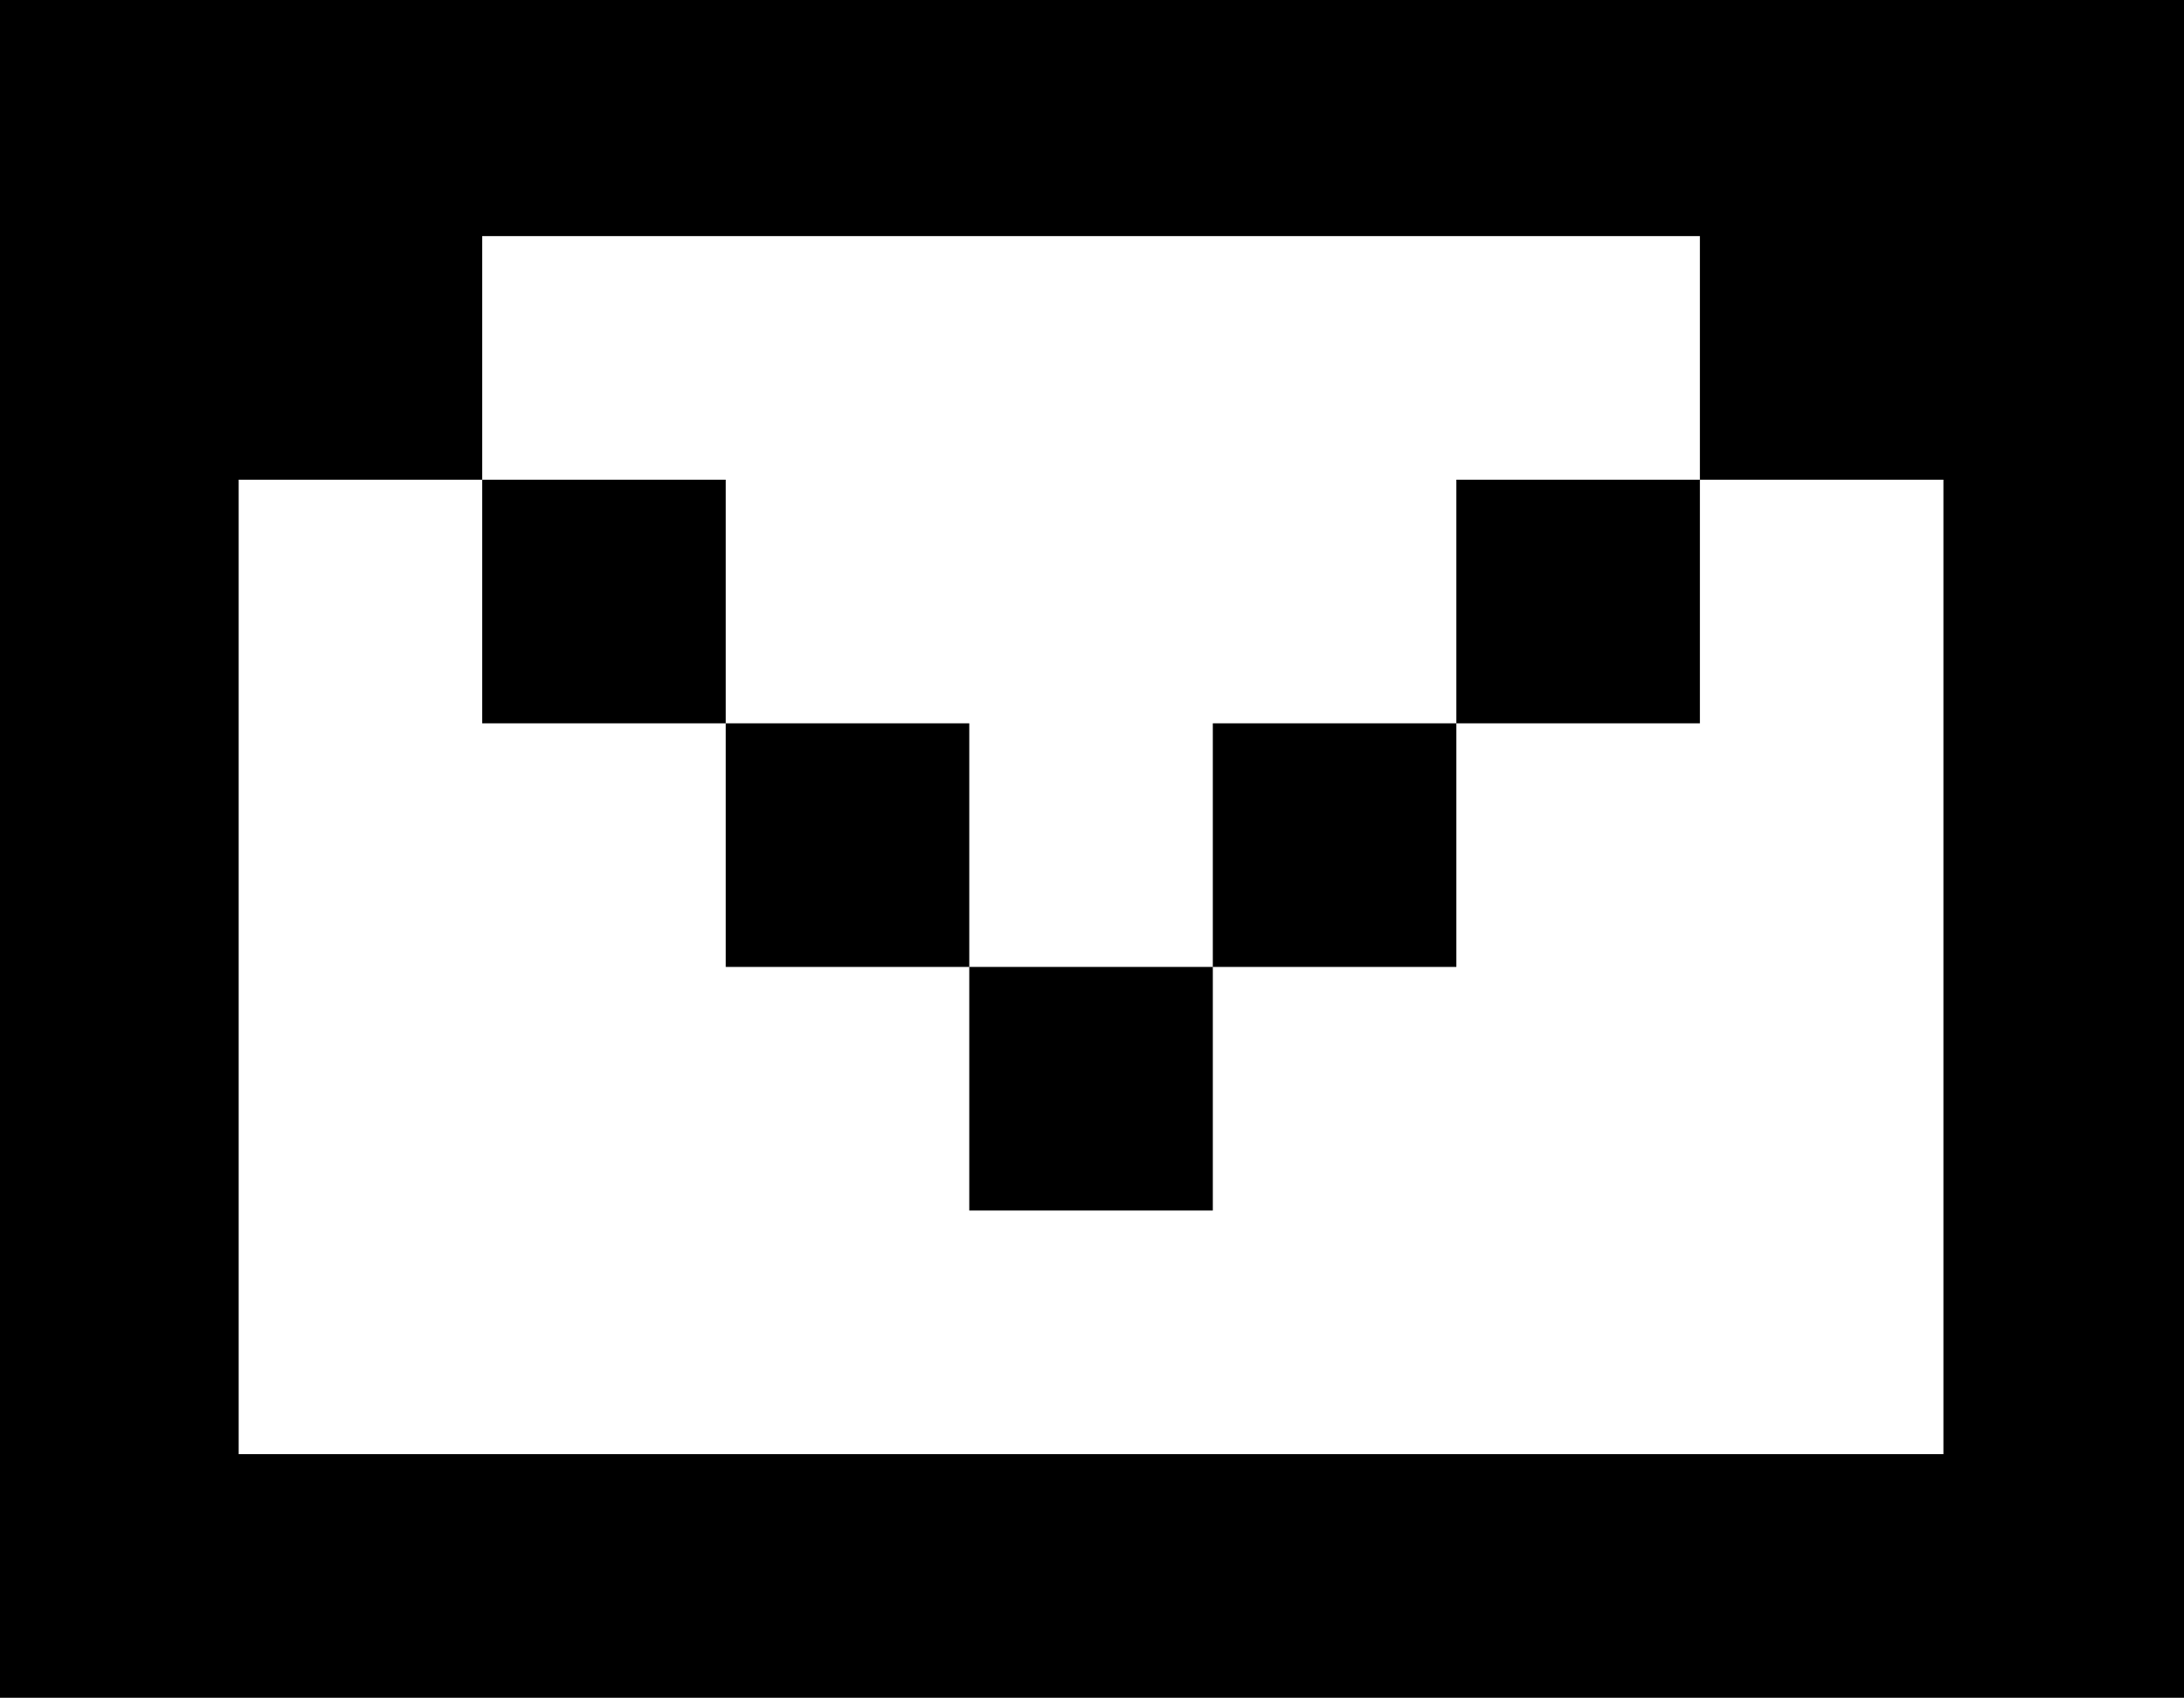
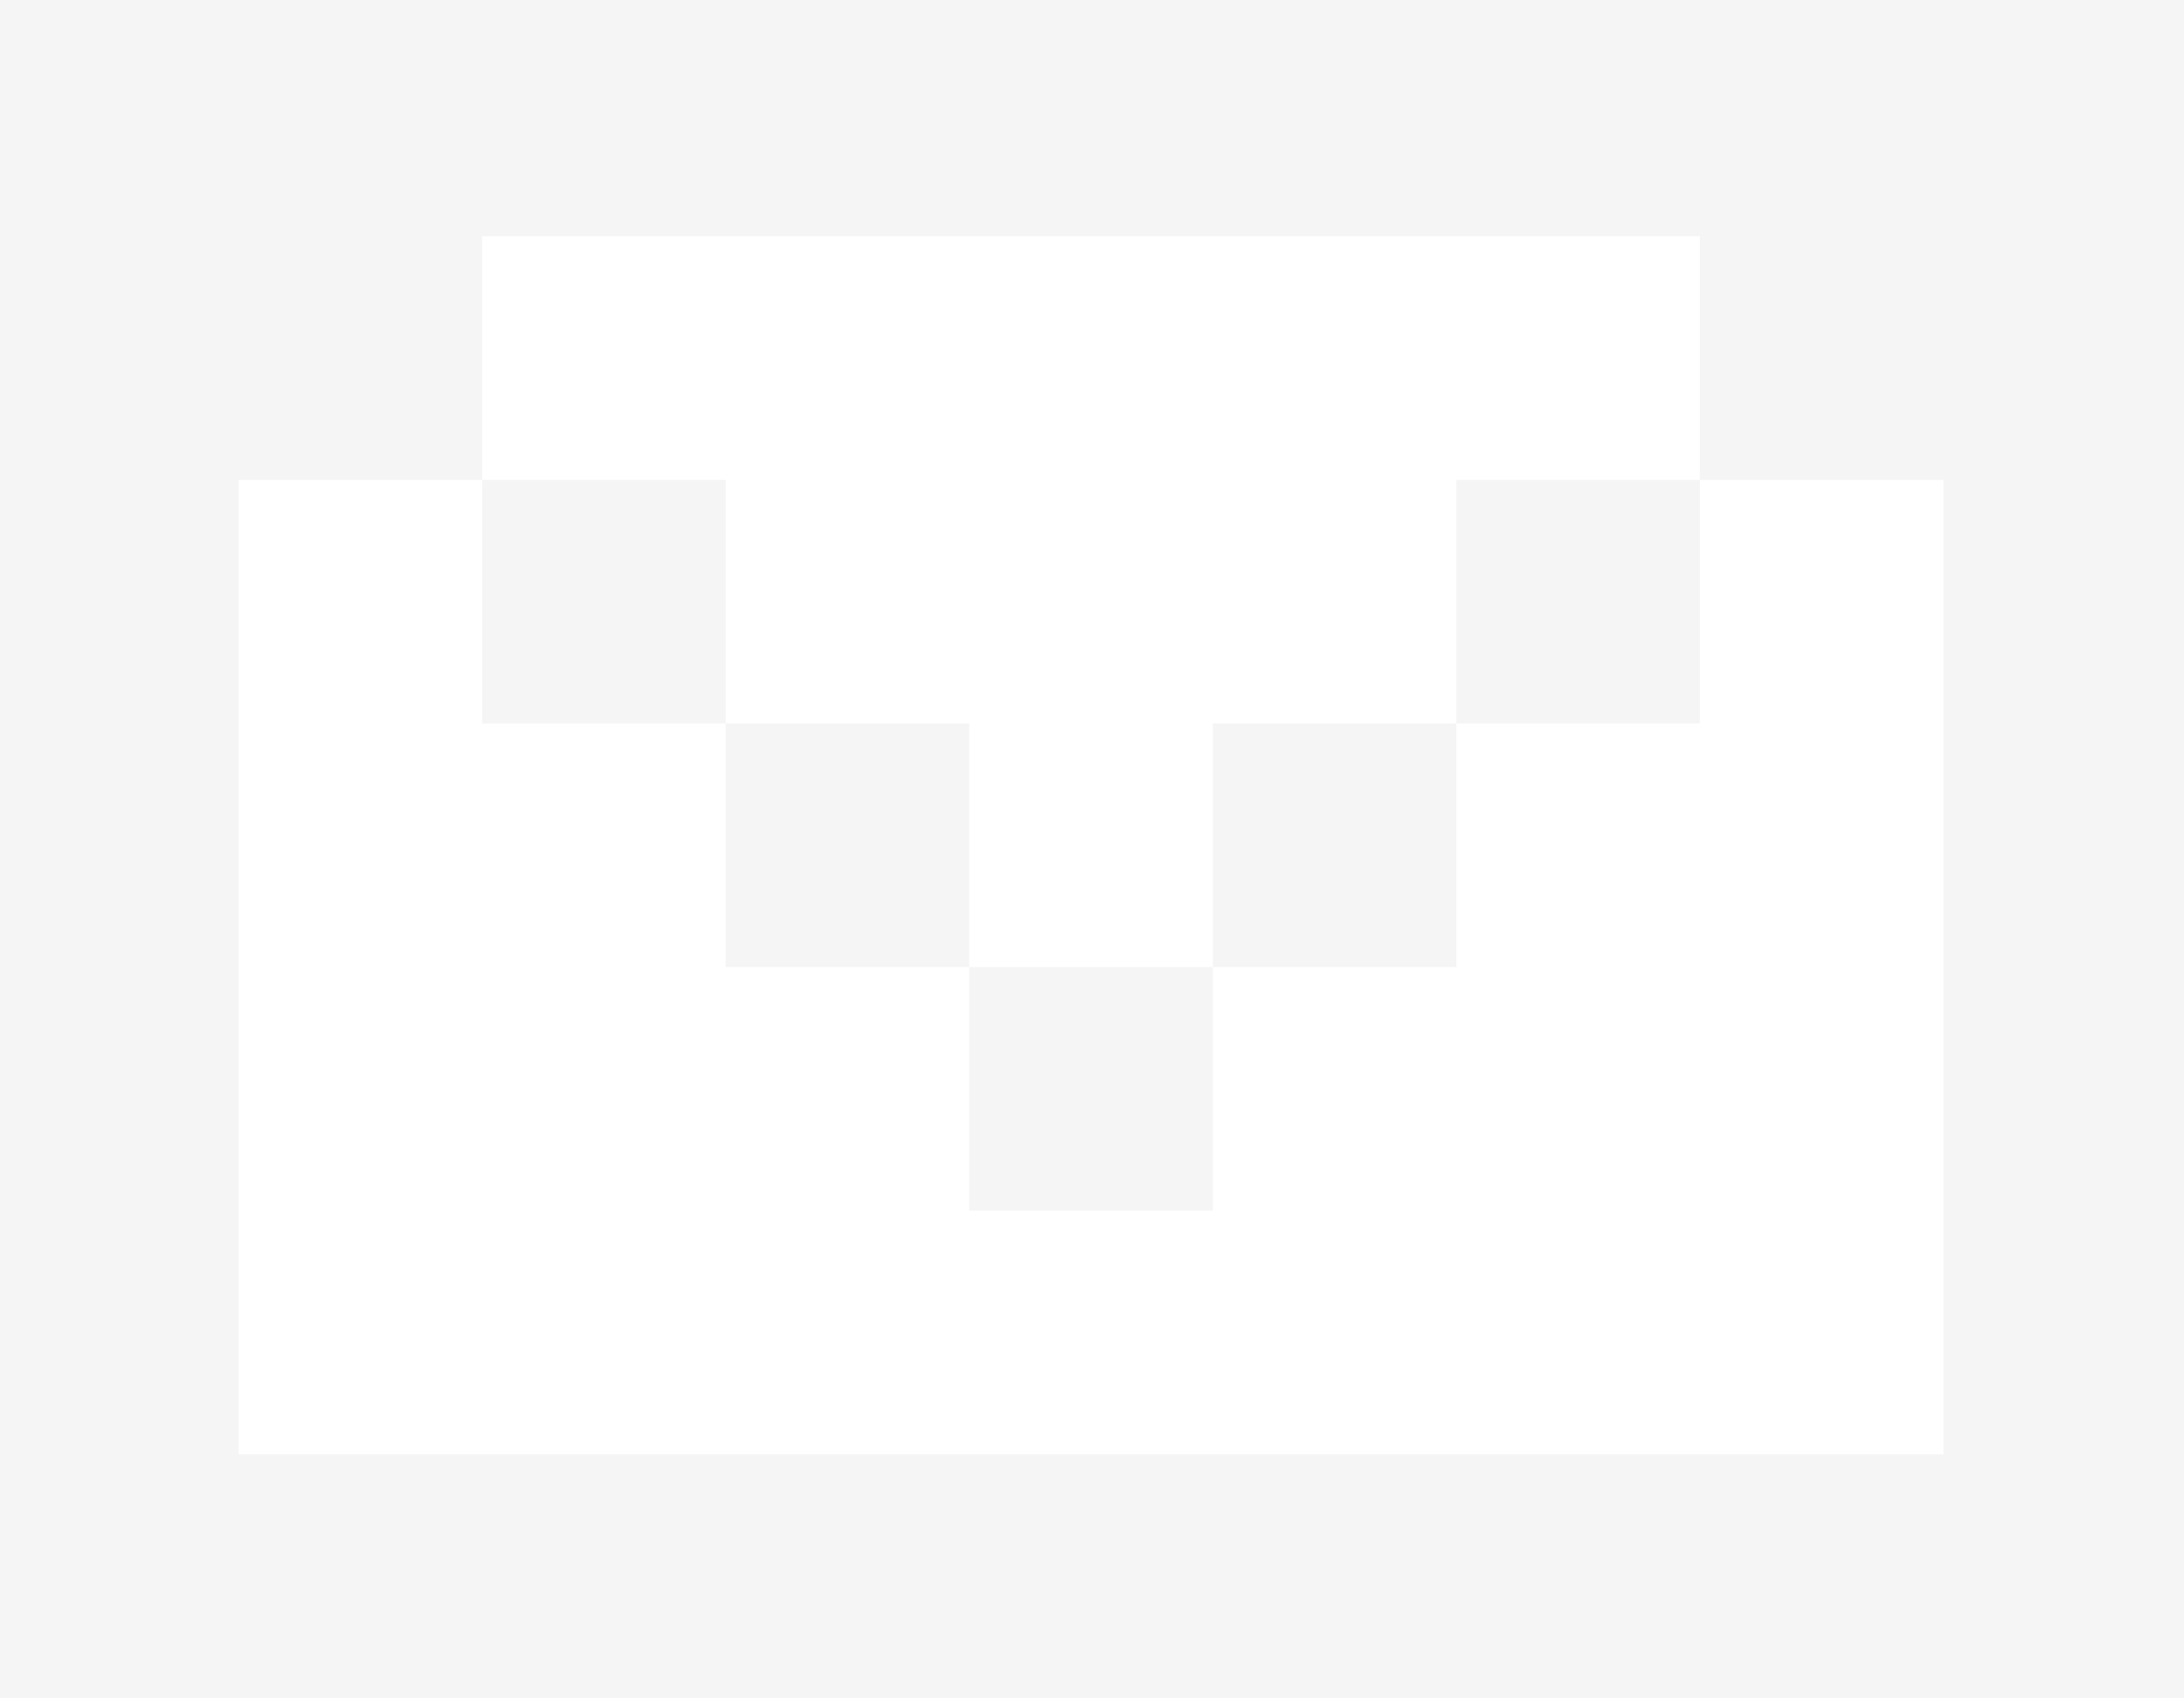
- <svg xmlns="http://www.w3.org/2000/svg" version="1.1" id="Capa_1" x="0px" y="0px" width="44.839px" height="34.973px" viewBox="0 0 44.839 34.973" enable-background="new 0 0 44.839 34.973" xml:space="preserve">
-   <path d="M44.9,34.846h-45v-35h45V34.846z M39.9,29.846v-20h-5v-5h-25v5h-5v20H39.9z M9.9,14.846v-5h5v5H9.9z M19.9,14.846v5h-5v-5  H19.9z M19.9,19.846h5v5h-5V19.846z M24.9,14.846h5v5h-5V14.846z M29.9,9.846h5v5h-5V9.846z" />
+ <svg xmlns="http://www.w3.org/2000/svg" id="Capa_1" version="1.1" viewBox="0 0 44.84 34.97">
+   <path d="M44.9,34.85H-.1V-.15h45v35ZM39.9,29.85V9.85h-5v-5H9.9v5h-5v20h35ZM9.9,14.85v-5h5v5h-5ZM19.9,14.85v5h-5v-5s5,0,5,0ZM19.9,19.85h5v5h-5v-5ZM24.9,14.85h5v5h-5v-5ZM29.9,9.85h5v5h-5s0-5,0-5Z" fill="#f5f5f5" />
</svg>
